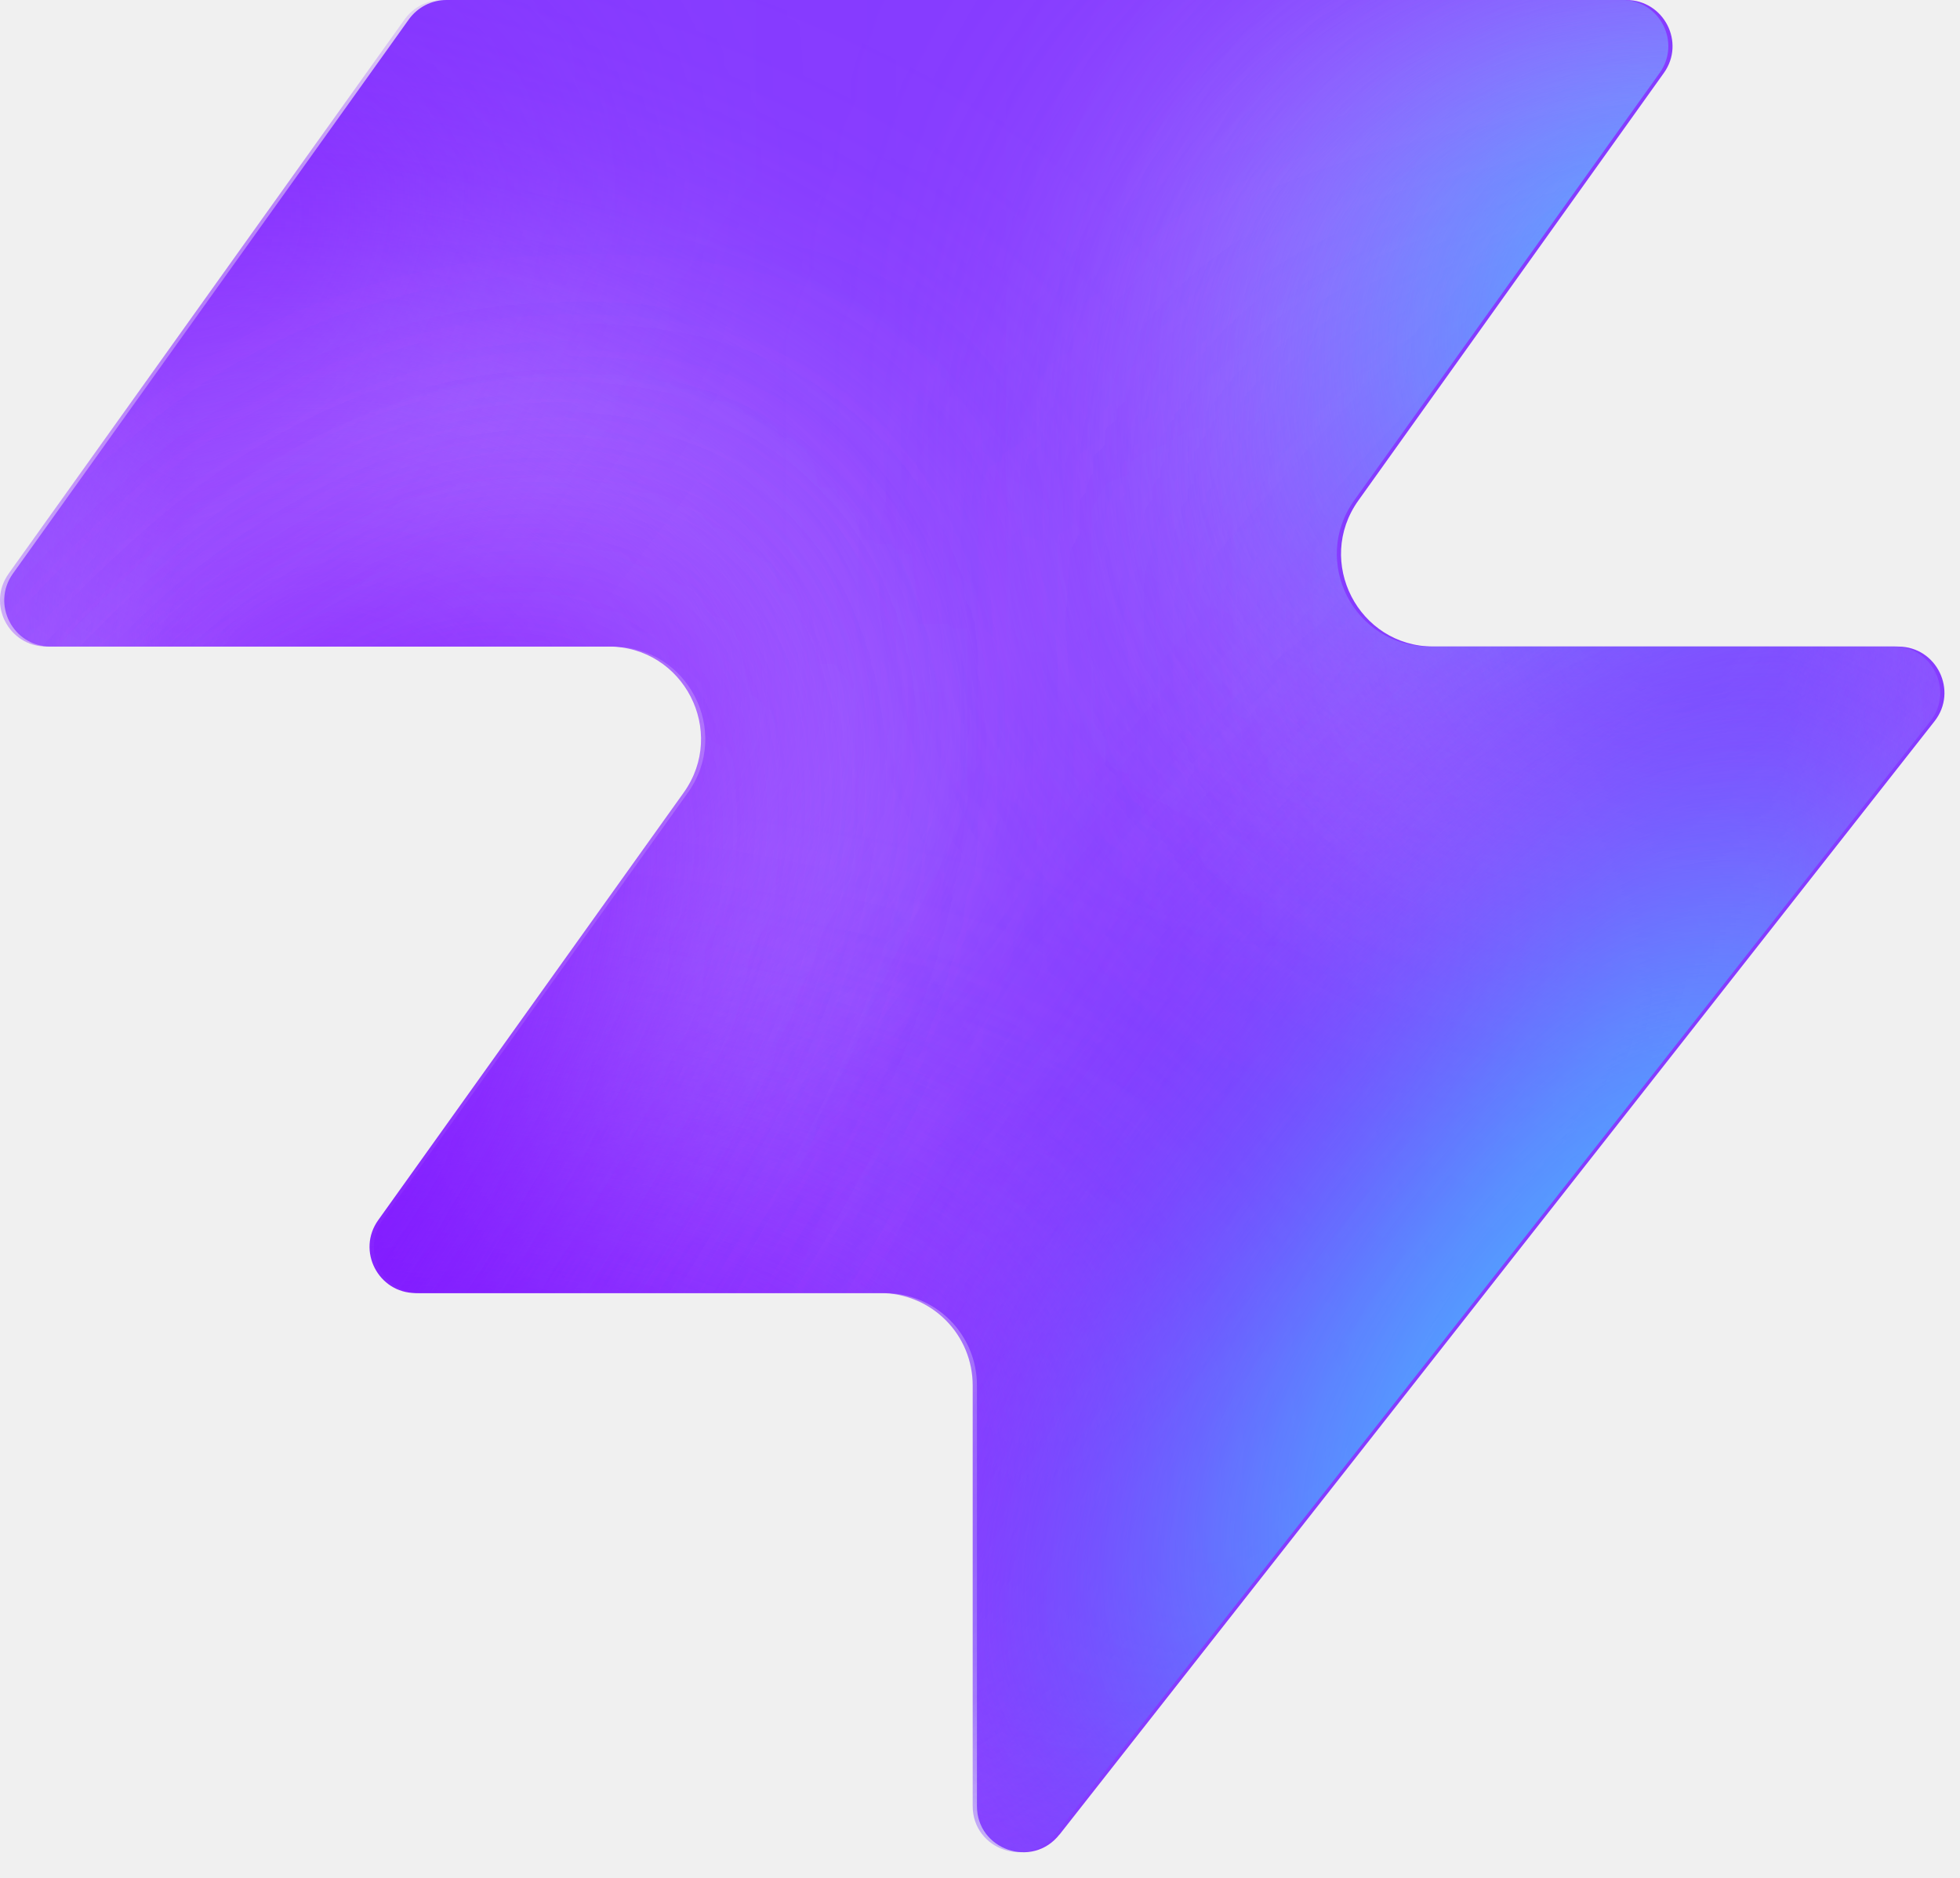
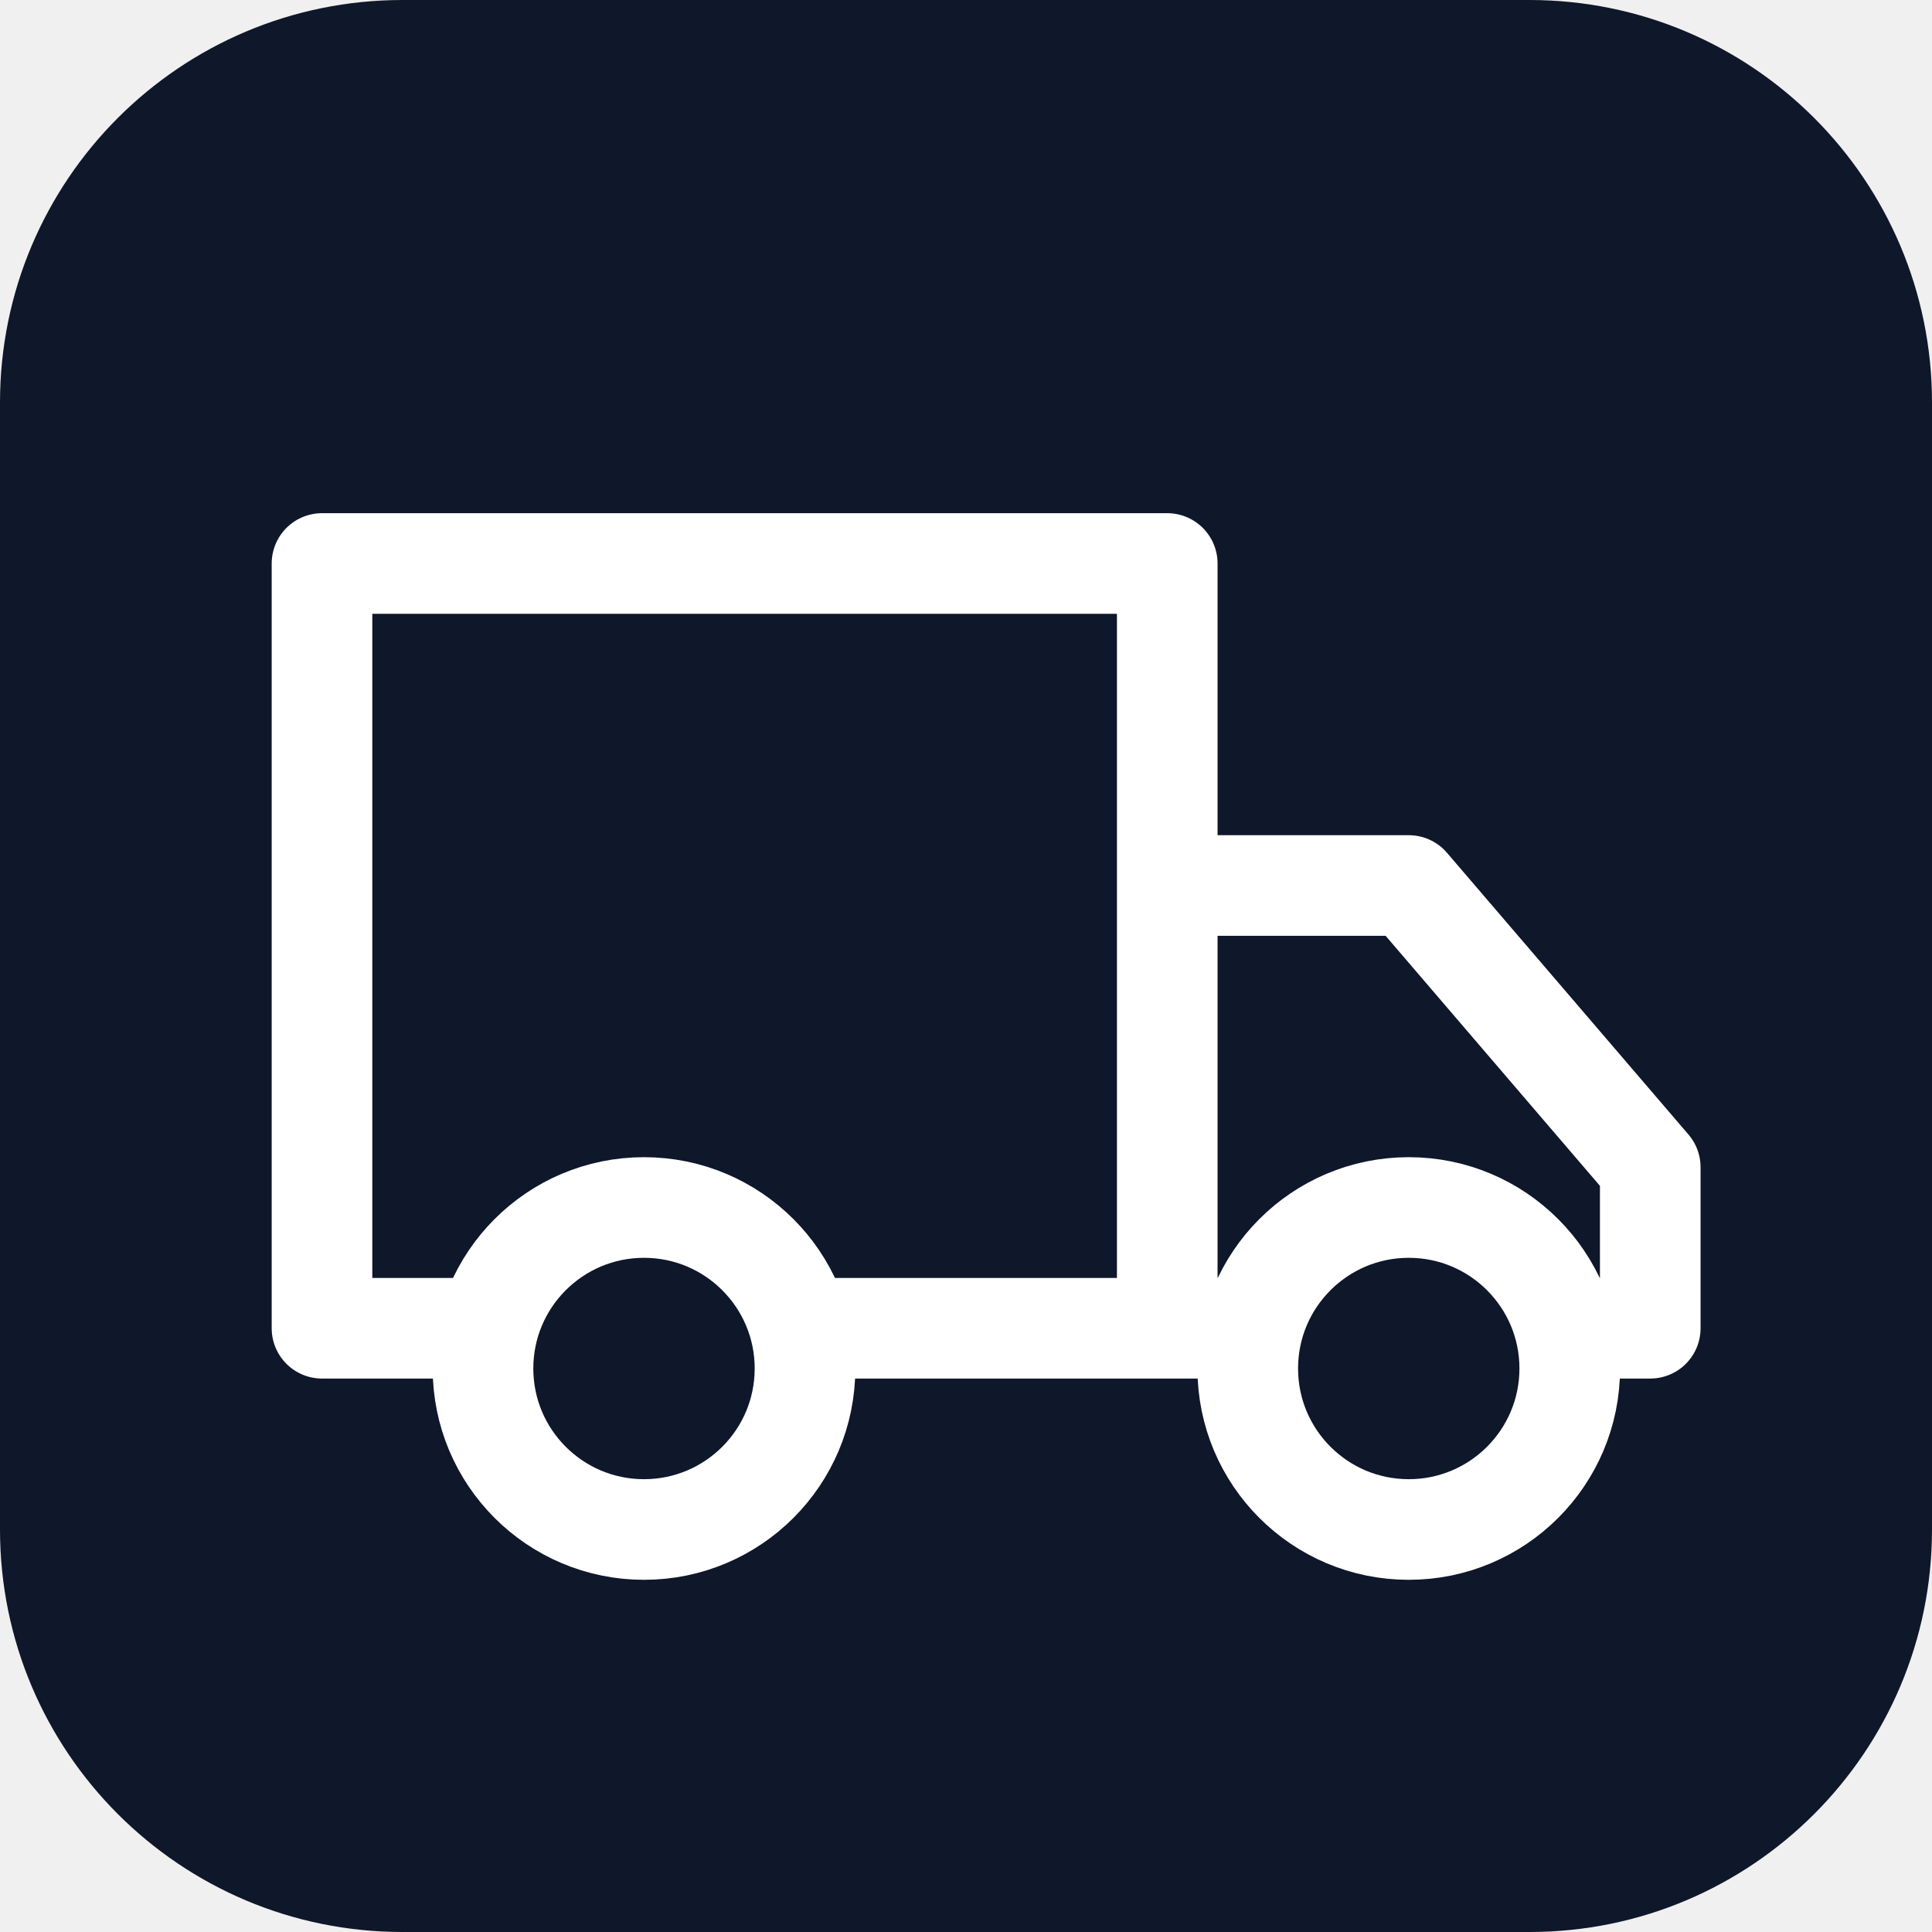
- <svg xmlns="http://www.w3.org/2000/svg" width="48" height="46" fill="none" viewBox="0 0 48 46">
-   <path fill="#863bff" d="M25.946 44.938c-.664.845-2.021.375-2.021-.698V33.937a2.26 2.26 0 0 0-2.262-2.262H10.287c-.92 0-1.456-1.04-.92-1.788l7.48-10.471c1.07-1.497 0-3.578-1.842-3.578H1.237c-.92 0-1.456-1.04-.92-1.788L10.013.474c.214-.297.556-.474.92-.474h28.894c.92 0 1.456 1.04.92 1.788l-7.48 10.471c-1.07 1.498 0 3.579 1.842 3.579h11.377c.943 0 1.473 1.088.89 1.83L25.947 44.94z" style="fill:#863bff;fill:color(display-p3 .525 .23 1);fill-opacity:1" />
-   <mask id="a" width="48" height="46" x="0" y="0" maskUnits="userSpaceOnUse" style="mask-type:alpha">
-     <path fill="#000" d="M25.842 44.938c-.664.844-2.021.375-2.021-.698V33.937a2.26 2.26 0 0 0-2.262-2.262H10.183c-.92 0-1.456-1.04-.92-1.788l7.48-10.471c1.07-1.498 0-3.579-1.842-3.579H1.133c-.92 0-1.456-1.04-.92-1.787L9.91.473c.214-.297.556-.474.92-.474h28.894c.92 0 1.456 1.04.92 1.788l-7.48 10.471c-1.07 1.498 0 3.578 1.842 3.578h11.377c.943 0 1.473 1.088.89 1.832L25.843 44.94z" style="fill:#000;fill-opacity:1" />
-   </mask>
-   <g mask="url(#a)">
-     <g filter="url(#b)">
-       <ellipse cx="5.508" cy="14.704" fill="#ede6ff" rx="5.508" ry="14.704" style="fill:#ede6ff;fill:color(display-p3 .927 .903 1);fill-opacity:1" transform="matrix(.00324 1 1 -.00324 -4.47 31.516)" />
-     </g>
-     <g filter="url(#c)">
-       <ellipse cx="10.399" cy="29.851" fill="#ede6ff" rx="10.399" ry="29.851" style="fill:#ede6ff;fill:color(display-p3 .927 .903 1);fill-opacity:1" transform="matrix(.00324 1 1 -.00324 -39.328 7.883)" />
-     </g>
-     <g filter="url(#d)">
-       <ellipse cx="5.508" cy="30.487" fill="#7e14ff" rx="5.508" ry="30.487" style="fill:#7e14ff;fill:color(display-p3 .492 .077 1);fill-opacity:1" transform="rotate(89.814 -25.913 -14.639)scale(1 -1)" />
-     </g>
-     <g filter="url(#e)">
-       <ellipse cx="5.508" cy="30.599" fill="#7e14ff" rx="5.508" ry="30.599" style="fill:#7e14ff;fill:color(display-p3 .492 .077 1);fill-opacity:1" transform="rotate(89.814 -32.644 -3.334)scale(1 -1)" />
-     </g>
-     <g filter="url(#f)">
-       <ellipse cx="5.508" cy="30.599" fill="#7e14ff" rx="5.508" ry="30.599" style="fill:#7e14ff;fill:color(display-p3 .492 .077 1);fill-opacity:1" transform="matrix(.00324 1 1 -.00324 -34.34 30.47)" />
-     </g>
-     <g filter="url(#g)">
-       <ellipse cx="14.072" cy="22.078" fill="#ede6ff" rx="14.072" ry="22.078" style="fill:#ede6ff;fill:color(display-p3 .927 .903 1);fill-opacity:1" transform="rotate(93.35 24.506 48.493)scale(-1 1)" />
-     </g>
-     <g filter="url(#h)">
-       <ellipse cx="3.47" cy="21.501" fill="#7e14ff" rx="3.47" ry="21.501" style="fill:#7e14ff;fill:color(display-p3 .492 .077 1);fill-opacity:1" transform="rotate(89.009 28.708 47.59)scale(-1 1)" />
-     </g>
-     <g filter="url(#i)">
-       <ellipse cx="3.47" cy="21.501" fill="#7e14ff" rx="3.47" ry="21.501" style="fill:#7e14ff;fill:color(display-p3 .492 .077 1);fill-opacity:1" transform="rotate(89.009 28.708 47.59)scale(-1 1)" />
-     </g>
-     <g filter="url(#j)">
-       <ellipse cx=".387" cy="8.972" fill="#7e14ff" rx="4.407" ry="29.108" style="fill:#7e14ff;fill:color(display-p3 .492 .077 1);fill-opacity:1" transform="rotate(39.51 .387 8.972)" />
-     </g>
-     <g filter="url(#k)">
-       <ellipse cx="47.523" cy="-6.092" fill="#7e14ff" rx="4.407" ry="29.108" style="fill:#7e14ff;fill:color(display-p3 .492 .077 1);fill-opacity:1" transform="rotate(37.892 47.523 -6.092)" />
-     </g>
-     <g filter="url(#l)">
-       <ellipse cx="41.412" cy="6.333" fill="#47bfff" rx="5.971" ry="9.665" style="fill:#47bfff;fill:color(display-p3 .28 .748 1);fill-opacity:1" transform="rotate(37.892 41.412 6.333)" />
-     </g>
-     <g filter="url(#m)">
-       <ellipse cx="-1.879" cy="38.332" fill="#7e14ff" rx="4.407" ry="29.108" style="fill:#7e14ff;fill:color(display-p3 .492 .077 1);fill-opacity:1" transform="rotate(37.892 -1.88 38.332)" />
-     </g>
-     <g filter="url(#n)">
-       <ellipse cx="-1.879" cy="38.332" fill="#7e14ff" rx="4.407" ry="29.108" style="fill:#7e14ff;fill:color(display-p3 .492 .077 1);fill-opacity:1" transform="rotate(37.892 -1.88 38.332)" />
-     </g>
-     <g filter="url(#o)">
-       <ellipse cx="35.651" cy="29.907" fill="#7e14ff" rx="4.407" ry="29.108" style="fill:#7e14ff;fill:color(display-p3 .492 .077 1);fill-opacity:1" transform="rotate(37.892 35.651 29.907)" />
-     </g>
-     <g filter="url(#p)">
-       <ellipse cx="38.418" cy="32.4" fill="#47bfff" rx="5.971" ry="15.297" style="fill:#47bfff;fill:color(display-p3 .28 .748 1);fill-opacity:1" transform="rotate(37.892 38.418 32.4)" />
-     </g>
+ <svg xmlns="http://www.w3.org/2000/svg" viewBox="0 0 48 48">
+   <rect width="48" height="48" rx="10" fill="#0f172a" />
+   <g fill="none" stroke="#fff" stroke-width="2.5" stroke-linejoin="round">
+     <path d="M8 14h21v19H8zM29 22h6l6 7v4H29" />
+     <circle cx="16" cy="34" r="4" fill="#0f172a" />
+     <circle cx="35" cy="34" r="4" fill="#0f172a" />
  </g>
-   <defs>
-     <filter id="b" width="60.045" height="41.654" x="-19.77" y="16.149" color-interpolation-filters="sRGB" filterUnits="userSpaceOnUse">
-       <feFlood flood-opacity="0" result="BackgroundImageFix" />
-       <feBlend in="SourceGraphic" in2="BackgroundImageFix" result="shape" />
-       <feGaussianBlur result="effect1_foregroundBlur_2002_17158" stdDeviation="7.659" />
-     </filter>
-     <filter id="c" width="90.34" height="51.437" x="-54.613" y="-7.533" color-interpolation-filters="sRGB" filterUnits="userSpaceOnUse">
-       <feFlood flood-opacity="0" result="BackgroundImageFix" />
-       <feBlend in="SourceGraphic" in2="BackgroundImageFix" result="shape" />
-       <feGaussianBlur result="effect1_foregroundBlur_2002_17158" stdDeviation="7.659" />
-     </filter>
-     <filter id="d" width="79.355" height="29.4" x="-49.64" y="2.03" color-interpolation-filters="sRGB" filterUnits="userSpaceOnUse">
-       <feFlood flood-opacity="0" result="BackgroundImageFix" />
-       <feBlend in="SourceGraphic" in2="BackgroundImageFix" result="shape" />
-       <feGaussianBlur result="effect1_foregroundBlur_2002_17158" stdDeviation="4.596" />
-     </filter>
-     <filter id="e" width="79.579" height="29.4" x="-45.045" y="20.029" color-interpolation-filters="sRGB" filterUnits="userSpaceOnUse">
-       <feFlood flood-opacity="0" result="BackgroundImageFix" />
-       <feBlend in="SourceGraphic" in2="BackgroundImageFix" result="shape" />
-       <feGaussianBlur result="effect1_foregroundBlur_2002_17158" stdDeviation="4.596" />
-     </filter>
-     <filter id="f" width="79.579" height="29.4" x="-43.513" y="21.178" color-interpolation-filters="sRGB" filterUnits="userSpaceOnUse">
-       <feFlood flood-opacity="0" result="BackgroundImageFix" />
-       <feBlend in="SourceGraphic" in2="BackgroundImageFix" result="shape" />
-       <feGaussianBlur result="effect1_foregroundBlur_2002_17158" stdDeviation="4.596" />
-     </filter>
-     <filter id="g" width="74.749" height="58.852" x="15.756" y="-17.901" color-interpolation-filters="sRGB" filterUnits="userSpaceOnUse">
-       <feFlood flood-opacity="0" result="BackgroundImageFix" />
-       <feBlend in="SourceGraphic" in2="BackgroundImageFix" result="shape" />
-       <feGaussianBlur result="effect1_foregroundBlur_2002_17158" stdDeviation="7.659" />
-     </filter>
-     <filter id="h" width="61.377" height="25.362" x="23.548" y="2.284" color-interpolation-filters="sRGB" filterUnits="userSpaceOnUse">
-       <feFlood flood-opacity="0" result="BackgroundImageFix" />
-       <feBlend in="SourceGraphic" in2="BackgroundImageFix" result="shape" />
-       <feGaussianBlur result="effect1_foregroundBlur_2002_17158" stdDeviation="4.596" />
-     </filter>
-     <filter id="i" width="61.377" height="25.362" x="23.548" y="2.284" color-interpolation-filters="sRGB" filterUnits="userSpaceOnUse">
-       <feFlood flood-opacity="0" result="BackgroundImageFix" />
-       <feBlend in="SourceGraphic" in2="BackgroundImageFix" result="shape" />
-       <feGaussianBlur result="effect1_foregroundBlur_2002_17158" stdDeviation="4.596" />
-     </filter>
-     <filter id="j" width="56.045" height="63.649" x="-27.636" y="-22.853" color-interpolation-filters="sRGB" filterUnits="userSpaceOnUse">
-       <feFlood flood-opacity="0" result="BackgroundImageFix" />
-       <feBlend in="SourceGraphic" in2="BackgroundImageFix" result="shape" />
-       <feGaussianBlur result="effect1_foregroundBlur_2002_17158" stdDeviation="4.596" />
-     </filter>
-     <filter id="k" width="54.814" height="64.646" x="20.116" y="-38.415" color-interpolation-filters="sRGB" filterUnits="userSpaceOnUse">
-       <feFlood flood-opacity="0" result="BackgroundImageFix" />
-       <feBlend in="SourceGraphic" in2="BackgroundImageFix" result="shape" />
-       <feGaussianBlur result="effect1_foregroundBlur_2002_17158" stdDeviation="4.596" />
-     </filter>
-     <filter id="l" width="33.541" height="35.313" x="24.641" y="-11.323" color-interpolation-filters="sRGB" filterUnits="userSpaceOnUse">
-       <feFlood flood-opacity="0" result="BackgroundImageFix" />
-       <feBlend in="SourceGraphic" in2="BackgroundImageFix" result="shape" />
-       <feGaussianBlur result="effect1_foregroundBlur_2002_17158" stdDeviation="4.596" />
-     </filter>
-     <filter id="m" width="54.814" height="64.646" x="-29.286" y="6.009" color-interpolation-filters="sRGB" filterUnits="userSpaceOnUse">
-       <feFlood flood-opacity="0" result="BackgroundImageFix" />
-       <feBlend in="SourceGraphic" in2="BackgroundImageFix" result="shape" />
-       <feGaussianBlur result="effect1_foregroundBlur_2002_17158" stdDeviation="4.596" />
-     </filter>
-     <filter id="n" width="54.814" height="64.646" x="-29.286" y="6.009" color-interpolation-filters="sRGB" filterUnits="userSpaceOnUse">
-       <feFlood flood-opacity="0" result="BackgroundImageFix" />
-       <feBlend in="SourceGraphic" in2="BackgroundImageFix" result="shape" />
-       <feGaussianBlur result="effect1_foregroundBlur_2002_17158" stdDeviation="4.596" />
-     </filter>
-     <filter id="o" width="54.814" height="64.646" x="8.244" y="-2.416" color-interpolation-filters="sRGB" filterUnits="userSpaceOnUse">
-       <feFlood flood-opacity="0" result="BackgroundImageFix" />
-       <feBlend in="SourceGraphic" in2="BackgroundImageFix" result="shape" />
-       <feGaussianBlur result="effect1_foregroundBlur_2002_17158" stdDeviation="4.596" />
-     </filter>
-     <filter id="p" width="39.409" height="43.623" x="18.713" y="10.588" color-interpolation-filters="sRGB" filterUnits="userSpaceOnUse">
-       <feFlood flood-opacity="0" result="BackgroundImageFix" />
-       <feBlend in="SourceGraphic" in2="BackgroundImageFix" result="shape" />
-       <feGaussianBlur result="effect1_foregroundBlur_2002_17158" stdDeviation="4.596" />
-     </filter>
-   </defs>
</svg>
